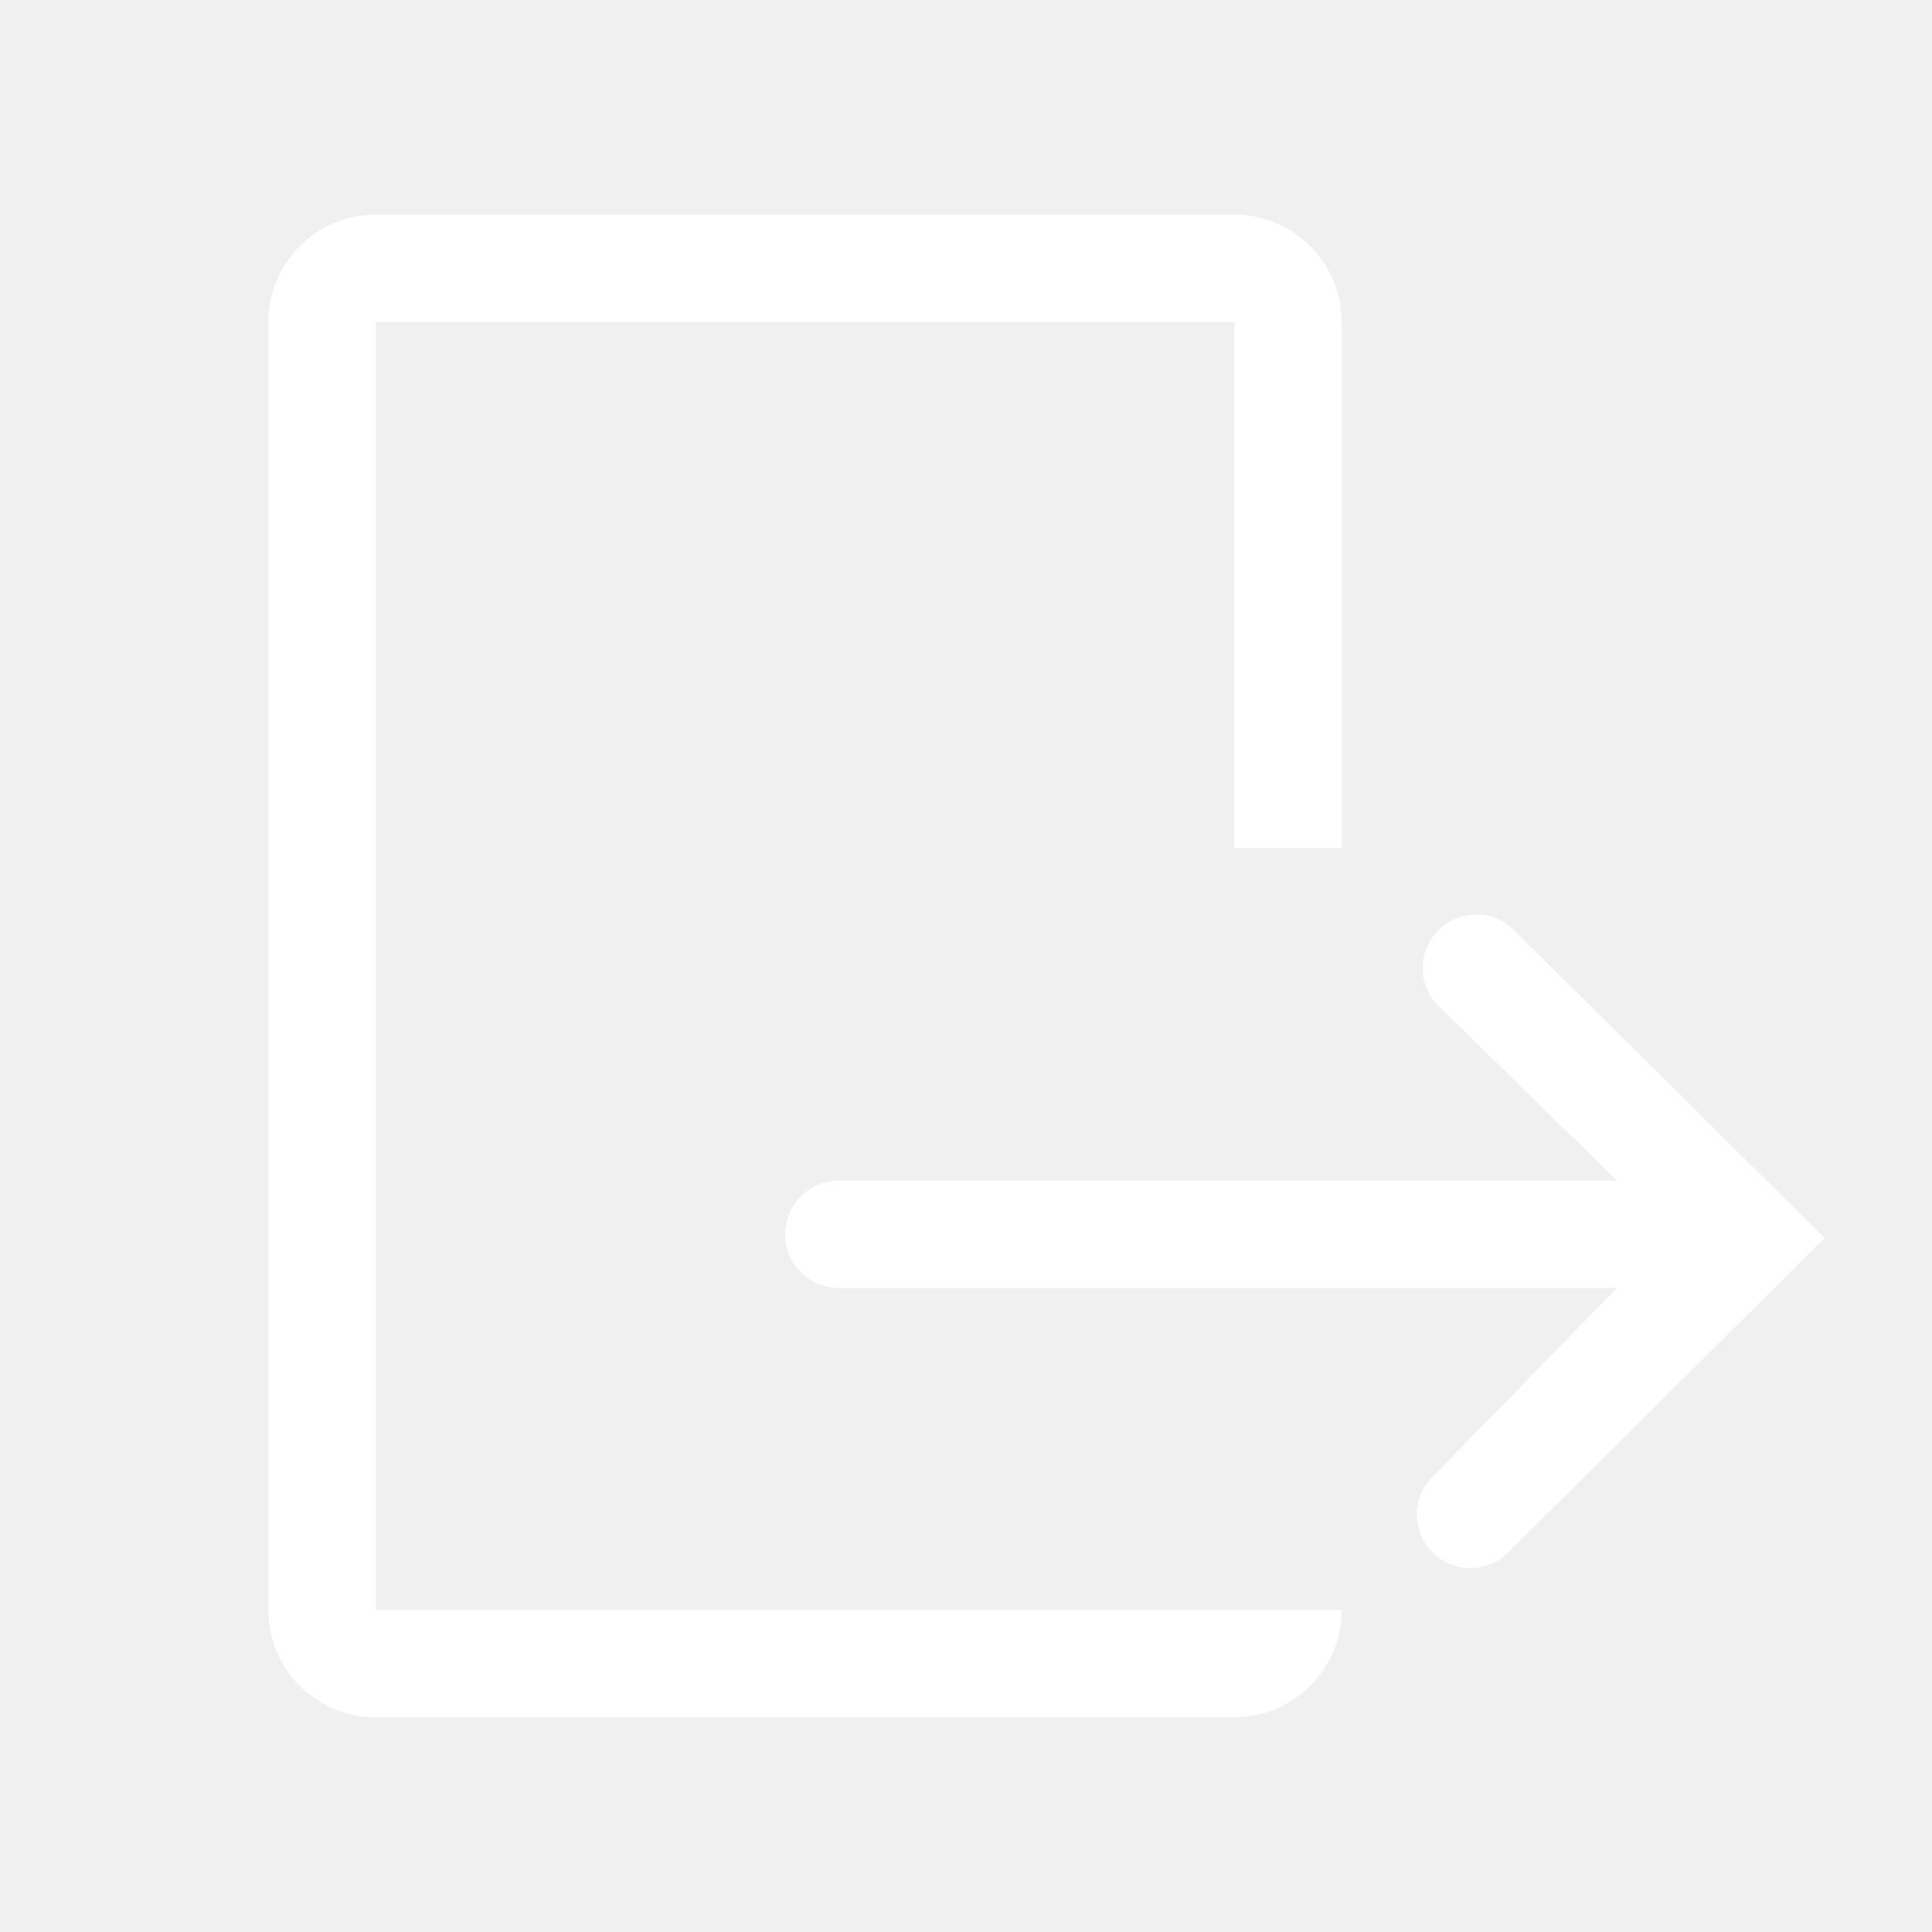
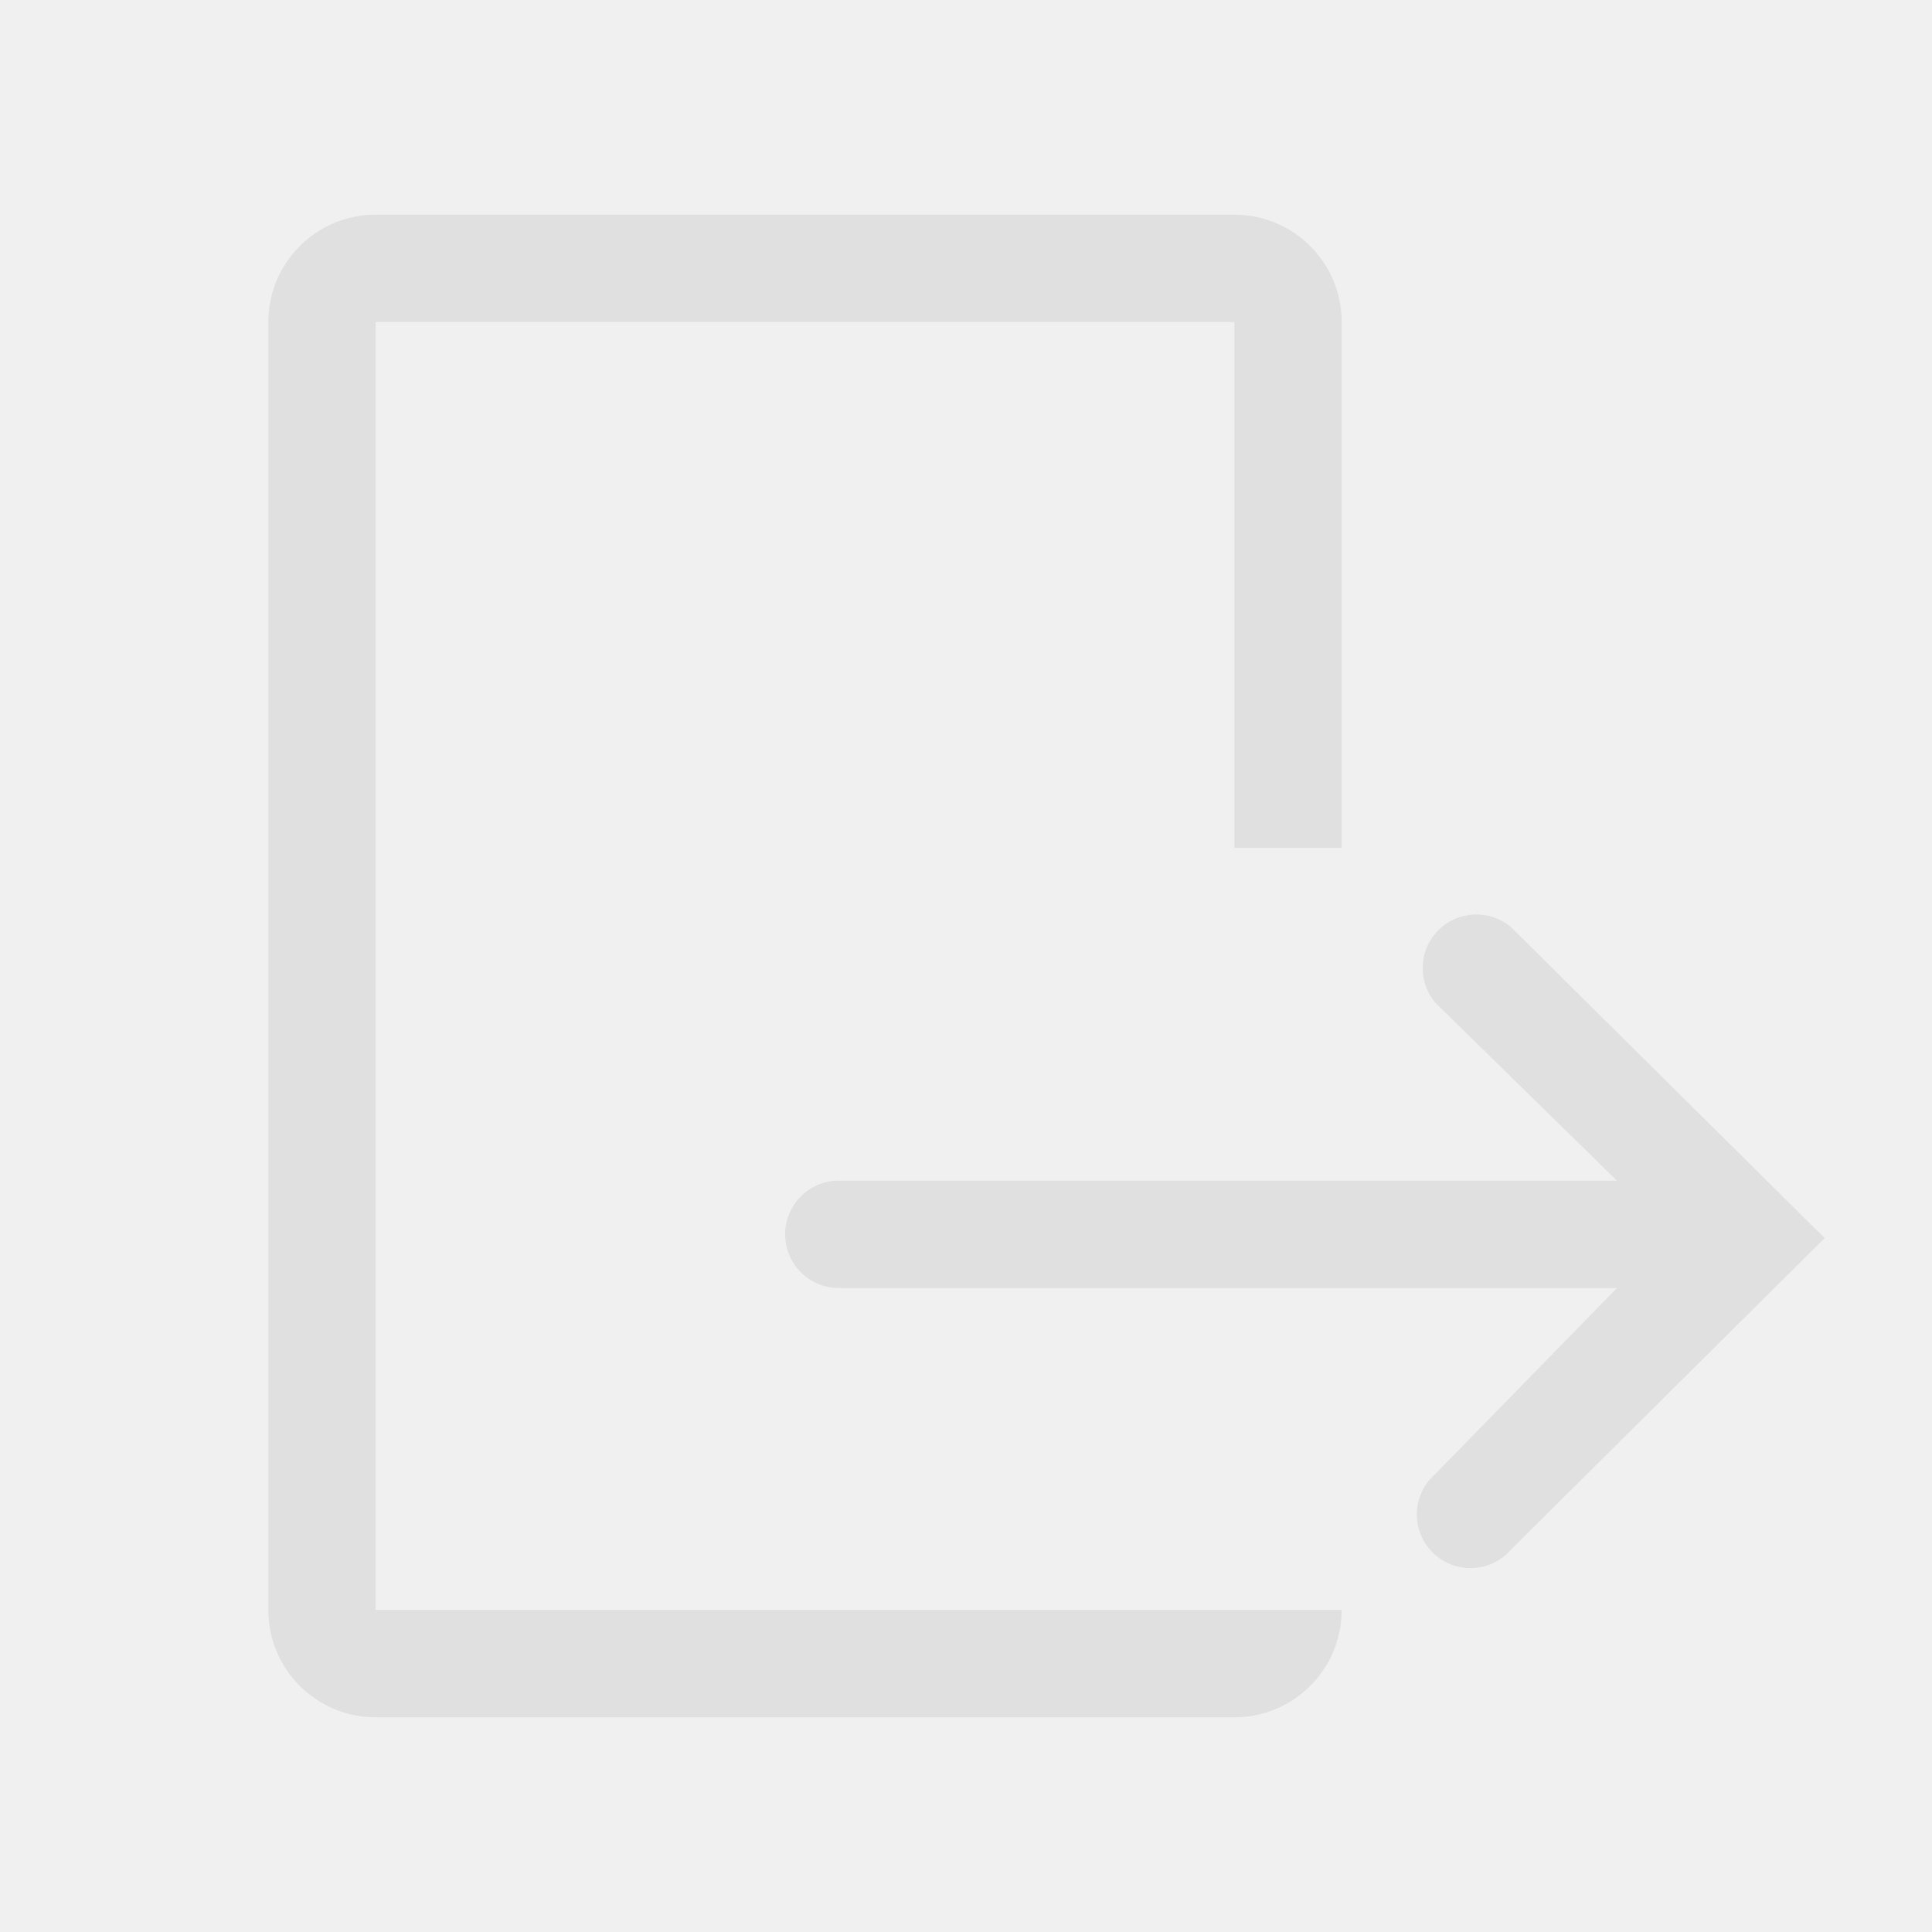
<svg xmlns="http://www.w3.org/2000/svg" version="1.1" width="36" height="36" viewBox="0 0 36 36" preserveAspectRatio="xMidYMid meet" id="svg10">
  <defs id="defs14" />
-   <path d="M7,6H23v9.8h2V6a2,2,0,0,0-2-2H7A2,2,0,0,0,5,6V30a2,2,0,0,0,2,2H23a2,2,0,0,0,2-2H7Z" class="clr-i-outline clr-i-outline-path-1" id="path4" style="fill:#ffffff" />
-   <path d="M28.16,17.28a1,1,0,0,0-1.41,1.41L30.13,22H15.63a1,1,0,0,0-1,1,1,1,0,0,0,1,1h14.5l-3.38,3.46a1,1,0,1,0,1.41,1.41L34,23.07Z" class="clr-i-outline clr-i-outline-path-2" id="path6" style="fill:#ffffff" />
+   <path d="M7,6H23v9.8h2V6a2,2,0,0,0-2-2H7A2,2,0,0,0,5,6V30a2,2,0,0,0,2,2H23a2,2,0,0,0,2-2H7Z" class="clr-i-outline clr-i-outline-path-1" id="path4" style="fill:#E0E0E0" />
+   <path d="M28.16,17.28a1,1,0,0,0-1.41,1.41L30.13,22H15.63a1,1,0,0,0-1,1,1,1,0,0,0,1,1h14.5l-3.38,3.46a1,1,0,1,0,1.41,1.41L34,23.07Z" class="clr-i-outline clr-i-outline-path-2" id="path6" style="fill:#E0E0E0" />
  <rect x="0" y="0" width="36" height="36" fill-opacity="0" id="rect8" />
</svg>
